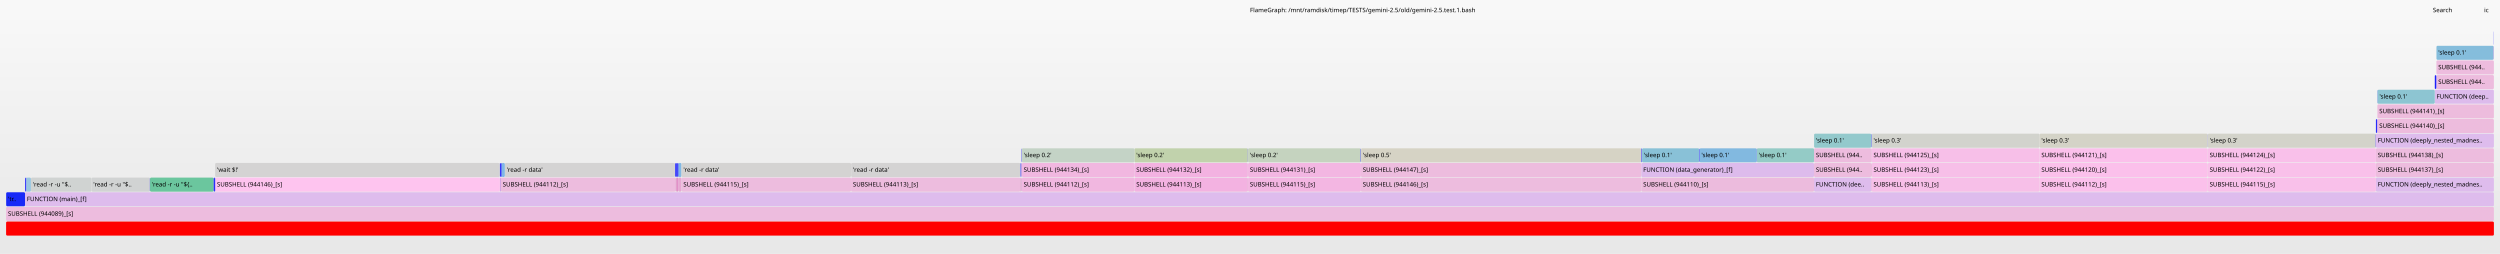
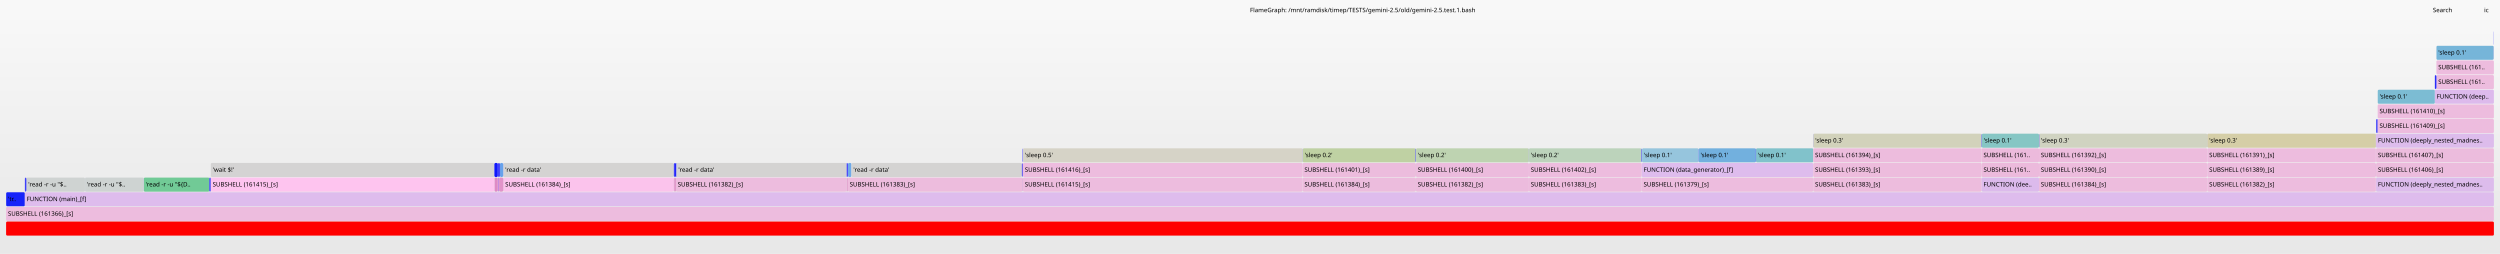
<svg xmlns="http://www.w3.org/2000/svg" version="1.1" width="4096" height="416" viewBox="0 0 4096 416">
  <defs>
    <linearGradient id="background" y1="0" y2="1" x1="0" x2="0">
      <stop stop-color="#f8f8f8" offset="5%" />
      <stop stop-color="#e8e8e8" offset="95%" />
    </linearGradient>
  </defs>
  <style type="text/css">
        text { font-family:Verdana; font-size:10px; fill:rgb(0,0,0); }
        .hide { display:none; }
        .parent { opacity:0.5; }
</style>
  <rect x="0.0" y="0" width="4096.0" height="416.0" fill="url(#background)" />
  <text id="title" x="2048.00" y="20">FlameGraph: /mnt/ramdisk/timep/TESTS/gemini-2.5/old/gemini-2.5.test.1.bash</text>
  <text id="details" x="10.00" y="401"> </text>
  <text id="unzoom" x="10.00" y="20" class="hide">Reset Zoom</text>
  <text id="search" x="3986.00" y="20">Search</text>
  <text id="ignorecase" x="4070.00" y="20">ic</text>
  <text id="matched" x="3986.00" y="401"> </text>
  <g id="frames">
    <g>
-       <rect x="2044.5" y="243" width="0.3" height="23.0" fill="rgb(0,0,254)" rx="2" ry="2" />
-       <text x="2047.47" y="257.5" />
-     </g>
-     <g>
-       <rect x="2689.2" y="243" width="1.0" height="23.0" fill="rgb(9,10,253)" rx="2" ry="2" />
-       <text x="2692.17" y="257.5" />
-     </g>
-     <g>
-       <rect x="1673.3" y="243" width="0.3" height="23.0" fill="rgb(0,0,254)" rx="2" ry="2" />
-       <text x="1676.34" y="257.5" />
-     </g>
-     <g>
-       <rect x="1672.5" y="267" width="0.6" height="23.0" fill="rgb(9,10,253)" rx="2" ry="2" />
-       <text x="1675.45" y="281.5" />
-     </g>
-     <g>
-       <rect x="10.0" y="339" width="4076.0" height="23.0" fill="rgb(236.667,188.333,221.667)" rx="2" ry="2" />
-       <text x="13.00" y="353.5">SUBSHELL (944089)_[s]</text>
-     </g>
-     <g>
-       <rect x="818.7" y="267" width="0.3" height="23.0" fill="rgb(0,0,254)" rx="2" ry="2" />
-       <text x="821.75" y="281.5" />
-     </g>
-     <g>
-       <rect x="1673.8" y="291" width="0.3" height="23.0" fill="rgb(222.937,138.408,196.704)" rx="2" ry="2" />
-       <text x="1676.81" y="305.5" />
-     </g>
-     <g>
-       <rect x="3892.7" y="243" width="193.3" height="23.0" fill="rgb(236.647,188.261,221.63)" rx="2" ry="2" />
-       <text x="3895.73" y="257.5">SUBSHELL (944138)_[s]</text>
-     </g>
-     <g>
-       <rect x="3991.5" y="123" width="0.3" height="23.0" fill="rgb(0,0,254)" rx="2" ry="2" />
-       <text x="3994.48" y="137.5" />
-     </g>
-     <g>
-       <rect x="827.2" y="267" width="278.8" height="23.0" fill="rgb(212,211,211)" rx="2" ry="2" />
-       <text x="830.16" y="281.5">'read -r data'</text>
-     </g>
-     <g>
-       <rect x="3066.2" y="243" width="0.3" height="23.0" fill="rgb(222.938,138.412,196.706)" rx="2" ry="2" />
-       <text x="3069.19" y="257.5" />
-     </g>
-     <g>
-       <rect x="3617.2" y="219" width="275.2" height="23.0" fill="rgb(211,211,202)" rx="2" ry="2" />
-       <text x="3620.24" y="233.5">'sleep 0.3'</text>
-     </g>
-     <g>
-       <rect x="3066.5" y="219" width="275.1" height="23.0" fill="rgb(210,211,205)" rx="2" ry="2" />
-       <text x="3069.48" y="233.5">'sleep 0.3'</text>
-     </g>
-     <g>
-       <rect x="3892.7" y="195" width="0.1" height="23.0" fill="rgb(0,0,254)" rx="2" ry="2" />
-       <text x="3895.73" y="209.5" />
-     </g>
-     <g>
-       <rect x="3341.6" y="291" width="275.3" height="23.0" fill="rgb(250.81,191.803,235.098)" rx="2" ry="2" />
-       <text x="3344.55" y="305.5">SUBSHELL (944112)_[s]</text>
-     </g>
-     <g>
-       <rect x="1673.3" y="291" width="0.3" height="23.0" fill="rgb(222.939,138.413,196.706)" rx="2" ry="2" />
-       <text x="1676.34" y="305.5" />
-     </g>
-     <g>
-       <rect x="2044.2" y="243" width="0.3" height="23.0" fill="rgb(0,0,254)" rx="2" ry="2" />
-       <text x="2047.19" y="257.5" />
-     </g>
-     <g>
-       <rect x="3065.9" y="291" width="0.3" height="23.0" fill="rgb(222.937,138.409,196.704)" rx="2" ry="2" />
-       <text x="3068.92" y="305.5" />
-     </g>
-     <g>
-       <rect x="3065.9" y="267" width="0.3" height="23.0" fill="rgb(222.937,138.409,196.704)" rx="2" ry="2" />
-       <text x="3068.92" y="281.5" />
-     </g>
-     <g>
-       <rect x="1674.1" y="291" width="184.5" height="23.0" fill="rgb(241.394,182.814,224.387)" rx="2" ry="2" />
-       <text x="1677.09" y="305.5">SUBSHELL (944112)_[s]</text>
-     </g>
-     <g>
-       <rect x="2972.1" y="291" width="93.8" height="23.0" fill="rgb(221.595,188.191,236.627)" rx="2" ry="2" />
-       <text x="2975.14" y="305.5">FUNCTION (dee..</text>
-     </g>
-     <g>
-       <rect x="2044.8" y="243" width="184.6" height="23.0" fill="rgb(197,211,191)" rx="2" ry="2" />
-       <text x="2047.77" y="257.5">'sleep 0.2'</text>
-     </g>
-     <g>
-       <rect x="819.0" y="291" width="1.6" height="23.0" fill="rgb(201.861,148.723,225.774)" rx="2" ry="2" />
-       <text x="822.04" y="305.5" />
-     </g>
-     <g>
-       <rect x="2878.4" y="243" width="93.7" height="23.0" fill="rgb(148,203,198)" rx="2" ry="2" />
-       <text x="2881.40" y="257.5">'sleep 0.1'</text>
-     </g>
-     <g>
-       <rect x="352.5" y="291" width="466.5" height="23.0" fill="rgb(253.998,195.855,238.961)" rx="2" ry="2" />
-       <text x="355.49" y="305.5">SUBSHELL (944146)_[s]</text>
-     </g>
-     <g>
-       <rect x="2044.2" y="267" width="0.3" height="23.0" fill="rgb(222.938,138.41,196.705)" rx="2" ry="2" />
-       <text x="2047.19" y="281.5" />
-     </g>
-     <g>
-       <rect x="1673.1" y="291" width="0.2" height="23.0" fill="rgb(196.705,138.411,222.938)" rx="2" ry="2" />
-       <text x="1676.13" y="305.5" />
-     </g>
-     <g>
-       <rect x="1111.5" y="267" width="5.1" height="23.0" fill="rgb(130,185,228)" rx="2" ry="2" />
-       <text x="1114.45" y="281.5" />
-     </g>
-     <g>
-       <rect x="1673.8" y="267" width="0.3" height="23.0" fill="rgb(222.937,138.408,196.704)" rx="2" ry="2" />
-       <text x="1676.81" y="281.5" />
-     </g>
-     <g>
-       <rect x="3892.8" y="195" width="0.2" height="23.0" fill="rgb(0,0,254)" rx="2" ry="2" />
-       <text x="3895.84" y="209.5" />
-     </g>
-     <g>
-       <rect x="2044.2" y="291" width="0.3" height="23.0" fill="rgb(222.938,138.41,196.705)" rx="2" ry="2" />
-       <text x="2047.19" y="305.5" />
-     </g>
-     <g>
-       <rect x="3066.2" y="219" width="0.3" height="23.0" fill="rgb(0,0,254)" rx="2" ry="2" />
-       <text x="3069.19" y="233.5" />
-     </g>
-     <g>
-       <rect x="3341.6" y="219" width="275.3" height="23.0" fill="rgb(212,211,199)" rx="2" ry="2" />
-       <text x="3344.55" y="233.5">'sleep 0.3'</text>
-     </g>
-     <g>
-       <rect x="1107.1" y="267" width="0.2" height="23.0" fill="rgb(0,0,254)" rx="2" ry="2" />
-       <text x="1110.12" y="281.5" />
-     </g>
-     <g>
-       <rect x="2229.7" y="291" width="459.5" height="23.0" fill="rgb(236.645,188.256,221.628)" rx="2" ry="2" />
-       <text x="2232.75" y="305.5">SUBSHELL (944146)_[s]</text>
-     </g>
-     <g>
-       <rect x="2878.1" y="243" width="0.2" height="23.0" fill="rgb(0,0,254)" rx="2" ry="2" />
-       <text x="2881.14" y="257.5" />
-     </g>
-     <g>
-       <rect x="3893.0" y="195" width="0.1" height="23.0" fill="rgb(0,0,254)" rx="2" ry="2" />
-       <text x="3895.96" y="209.5" />
-     </g>
-     <g>
-       <rect x="350.0" y="291" width="0.2" height="23.0" fill="rgb(0,0,254)" rx="2" ry="2" />
-       <text x="353.02" y="305.5" />
-     </g>
-     <g>
-       <rect x="149.9" y="291" width="95.7" height="23.0" fill="rgb(209,211,211)" rx="2" ry="2" />
-       <text x="152.86" y="305.5">'read -r -u "$..</text>
-     </g>
-     <g>
-       <rect x="1111.5" y="291" width="5.1" height="23.0" fill="rgb(231.018,167.794,211.397)" rx="2" ry="2" />
-       <text x="1114.45" y="305.5" />
-     </g>
-     <g>
-       <rect x="2690.3" y="243" width="93.7" height="23.0" fill="rgb(137,193,215)" rx="2" ry="2" />
-       <text x="2693.33" y="257.5">'sleep 0.1'</text>
-     </g>
-     <g>
-       <rect x="352.5" y="267" width="466.2" height="23.0" fill="rgb(212,211,211)" rx="2" ry="2" />
-       <text x="355.49" y="281.5">'wait $!'</text>
-     </g>
-     <g>
-       <rect x="3892.7" y="291" width="193.3" height="23.0" fill="rgb(221.63,188.261,236.647)" rx="2" ry="2" />
-       <text x="3895.73" y="305.5">FUNCTION (deeply_nested_madnes..</text>
-     </g>
-     <g>
-       <rect x="1673.3" y="267" width="0.3" height="23.0" fill="rgb(222.939,138.413,196.706)" rx="2" ry="2" />
-       <text x="1676.34" y="281.5" />
-     </g>
-     <g>
-       <rect x="820.6" y="291" width="286.5" height="23.0" fill="rgb(236.663,188.319,221.659)" rx="2" ry="2" />
-       <text x="823.64" y="305.5">SUBSHELL (944112)_[s]</text>
-     </g>
-     <g>
-       <rect x="1106.3" y="267" width="0.8" height="23.0" fill="rgb(10,12,253)" rx="2" ry="2" />
-       <text x="1109.34" y="281.5" />
-     </g>
-     <g>
-       <rect x="352.0" y="291" width="0.2" height="23.0" fill="rgb(0,0,254)" rx="2" ry="2" />
-       <text x="354.98" y="305.5" />
-     </g>
-     <g>
-       <rect x="1858.6" y="291" width="185.6" height="23.0" fill="rgb(243.474,177.611,224.95)" rx="2" ry="2" />
-       <text x="1861.64" y="305.5">SUBSHELL (944113)_[s]</text>
-     </g>
-     <g>
-       <rect x="3991.8" y="123" width="94.2" height="23.0" fill="rgb(236.628,188.192,221.596)" rx="2" ry="2" />
-       <text x="3994.79" y="137.5">SUBSHELL (944..</text>
-     </g>
-     <g>
-       <rect x="2044.5" y="267" width="0.3" height="23.0" fill="rgb(222.938,138.41,196.705)" rx="2" ry="2" />
-       <text x="2047.47" y="281.5" />
-     </g>
-     <g>
-       <rect x="819.3" y="267" width="1.3" height="23.0" fill="rgb(9,11,253)" rx="2" ry="2" />
-       <text x="822.33" y="281.5" />
-     </g>
-     <g>
-       <rect x="1671.9" y="267" width="0.5" height="23.0" fill="rgb(9,11,253)" rx="2" ry="2" />
-       <text x="1674.93" y="281.5" />
-     </g>
-     <g>
-       <rect x="1672.4" y="291" width="0.7" height="23.0" fill="rgb(223.732,141.297,198.148)" rx="2" ry="2" />
-       <text x="1675.36" y="305.5" />
-     </g>
-     <g>
-       <rect x="3991.9" y="75" width="93.6" height="23.0" fill="rgb(133,189,220)" rx="2" ry="2" />
-       <text x="3994.87" y="89.5">'sleep 0.1'</text>
-     </g>
-     <g>
-       <rect x="3066.2" y="291" width="0.3" height="23.0" fill="rgb(222.938,138.412,196.706)" rx="2" ry="2" />
-       <text x="3069.19" y="305.5" />
-     </g>
-     <g>
-       <rect x="820.7" y="267" width="0.9" height="23.0" fill="rgb(9,10,253)" rx="2" ry="2" />
-       <text x="823.72" y="281.5" />
-     </g>
-     <g>
-       <rect x="3894.8" y="195" width="0.3" height="23.0" fill="rgb(0,0,254)" rx="2" ry="2" />
-       <text x="3897.83" y="209.5" />
+       <rect x="3246.7" y="243" width="94.0" height="23.0" fill="rgb(235.907,185.571,220.286)" rx="2" ry="2" />
+       <text x="3249.71" y="257.5">SUBSHELL (161..</text>
+     </g>
+     <g>
+       <rect x="1676.0" y="267" width="458.2" height="23.0" fill="rgb(236.626,188.184,221.592)" rx="2" ry="2" />
+       <text x="1679.05" y="281.5">SUBSHELL (161416)_[s]</text>
+     </g>
+     <g>
+       <rect x="824.4" y="267" width="0.3" height="23.0" fill="rgb(0,0,254)" rx="2" ry="2" />
+       <text x="827.38" y="281.5" />
+     </g>
+     <g>
+       <rect x="3616.2" y="219" width="0.2" height="23.0" fill="rgb(0,0,254)" rx="2" ry="2" />
+       <text x="3619.18" y="233.5" />
+     </g>
+     <g>
+       <rect x="2319.4" y="291" width="0.1" height="23.0" fill="rgb(222.929,138.38,196.69)" rx="2" ry="2" />
+       <text x="2322.39" y="305.5" />
+     </g>
+     <g>
+       <rect x="824.7" y="267" width="279.4" height="23.0" fill="rgb(212,211,210)" rx="2" ry="2" />
+       <text x="827.67" y="281.5">'read -r data'</text>
+     </g>
+     <g>
+       <rect x="2505.0" y="267" width="184.8" height="23.0" fill="rgb(236.644,188.249,221.625)" rx="2" ry="2" />
+       <text x="2508.00" y="281.5">SUBSHELL (161402)_[s]</text>
+     </g>
+     <g>
+       <rect x="3616.4" y="267" width="276.2" height="23.0" fill="rgb(236.658,188.301,221.651)" rx="2" ry="2" />
+       <text x="3619.45" y="281.5">SUBSHELL (161389)_[s]</text>
+     </g>
+     <g>
+       <rect x="3340.7" y="243" width="275.7" height="23.0" fill="rgb(236.564,187.961,221.481)" rx="2" ry="2" />
+       <text x="3343.70" y="257.5">SUBSHELL (161392)_[s]</text>
+     </g>
+     <g>
+       <rect x="2134.5" y="243" width="184.8" height="23.0" fill="rgb(191,209,163)" rx="2" ry="2" />
+       <text x="2137.45" y="257.5">'sleep 0.2'</text>
+     </g>
+     <g>
+       <rect x="1675.7" y="291" width="0.3" height="23.0" fill="rgb(222.929,138.378,196.689)" rx="2" ry="2" />
+       <text x="1678.74" y="305.5" />
+     </g>
+     <g>
+       <rect x="3991.8" y="123" width="94.2" height="23.0" fill="rgb(236.587,188.044,221.522)" rx="2" ry="2" />
+       <text x="3994.80" y="137.5">SUBSHELL (161..</text>
+     </g>
+     <g>
+       <rect x="3246.4" y="219" width="0.3" height="23.0" fill="rgb(0,0,254)" rx="2" ry="2" />
+       <text x="3249.39" y="233.5" />
+     </g>
+     <g>
+       <rect x="139.2" y="291" width="0.2" height="23.0" fill="rgb(0,0,254)" rx="2" ry="2" />
+       <text x="142.23" y="305.5" />
+     </g>
+     <g>
+       <rect x="817.7" y="267" width="0.3" height="23.0" fill="rgb(0,0,254)" rx="2" ry="2" />
+       <text x="820.73" y="281.5" />
+     </g>
+     <g>
+       <rect x="1389.1" y="267" width="0.3" height="23.0" fill="rgb(9,9,253)" rx="2" ry="2" />
+       <text x="1392.08" y="281.5" />
+     </g>
+     <g>
+       <rect x="4085.5" y="75" width="0.5" height="23.0" fill="rgb(196.745,138.489,222.96)" rx="2" ry="2" />
+       <text x="4088.47" y="89.5" />
+     </g>
+     <g>
+       <rect x="235.4" y="291" width="0.2" height="23.0" fill="rgb(0,0,254)" rx="2" ry="2" />
+       <text x="238.35" y="305.5" />
+     </g>
+     <g>
+       <rect x="2134.2" y="267" width="185.1" height="23.0" fill="rgb(236.439,187.505,221.253)" rx="2" ry="2" />
+       <text x="2137.16" y="281.5">SUBSHELL (161401)_[s]</text>
+     </g>
+     <g>
+       <rect x="344.8" y="291" width="0.3" height="23.0" fill="rgb(0,0,254)" rx="2" ry="2" />
+       <text x="347.80" y="305.5" />
+     </g>
+     <g>
+       <rect x="3892.7" y="243" width="0.3" height="23.0" fill="rgb(222.929,138.377,196.688)" rx="2" ry="2" />
+       <text x="3895.70" y="257.5" />
+     </g>
+     <g>
+       <rect x="2319.8" y="291" width="185.2" height="23.0" fill="rgb(236.431,187.476,221.238)" rx="2" ry="2" />
+       <text x="2322.78" y="305.5">SUBSHELL (161382)_[s]</text>
    </g>
    <g>
      <rect x="4085.5" y="51" width="0.2" height="23.0" fill="rgb(0,0,254)" rx="2" ry="2" />
      <text x="4088.47" y="65.5" />
    </g>
    <g>
-       <rect x="42.2" y="291" width="1.0" height="23.0" fill="rgb(3,8,254)" rx="2" ry="2" />
-       <text x="45.18" y="305.5" />
-     </g>
-     <g>
-       <rect x="245.8" y="291" width="104.2" height="23.0" fill="rgb(107,198,158)" rx="2" ry="2" />
-       <text x="248.79" y="305.5">'read -r -u "${..</text>
-     </g>
-     <g>
-       <rect x="41.0" y="315" width="4045.0" height="23.0" fill="rgb(221.667,188.333,236.667)" rx="2" ry="2" />
-       <text x="44.02" y="329.5">FUNCTION (main)_[f]</text>
-     </g>
-     <g>
-       <rect x="2229.7" y="267" width="459.5" height="23.0" fill="rgb(236.645,188.256,221.628)" rx="2" ry="2" />
-       <text x="2232.75" y="281.5">SUBSHELL (944147)_[s]</text>
-     </g>
-     <g>
-       <rect x="1109.0" y="267" width="1.2" height="23.0" fill="rgb(9,10,253)" rx="2" ry="2" />
-       <text x="1112.03" y="281.5" />
-     </g>
-     <g>
-       <rect x="43.2" y="291" width="7.5" height="23.0" fill="rgb(155,199,223)" rx="2" ry="2" />
-       <text x="46.15" y="305.5" />
-     </g>
-     <g>
-       <rect x="3065.9" y="243" width="0.3" height="23.0" fill="rgb(222.937,138.409,196.704)" rx="2" ry="2" />
-       <text x="3068.92" y="257.5" />
-     </g>
-     <g>
-       <rect x="3066.5" y="267" width="275.1" height="23.0" fill="rgb(247.102,191.129,231.649)" rx="2" ry="2" />
-       <text x="3069.48" y="281.5">SUBSHELL (944123)_[s]</text>
-     </g>
-     <g>
-       <rect x="3892.7" y="219" width="193.3" height="23.0" fill="rgb(221.63,188.261,236.647)" rx="2" ry="2" />
-       <text x="3895.73" y="233.5">FUNCTION (deeply_nested_madnes..</text>
-     </g>
-     <g>
-       <rect x="2784.6" y="243" width="93.5" height="23.0" fill="rgb(130,185,224)" rx="2" ry="2" />
-       <text x="2787.56" y="257.5">'sleep 0.1'</text>
-     </g>
-     <g>
-       <rect x="3341.6" y="267" width="275.3" height="23.0" fill="rgb(250.81,191.803,235.098)" rx="2" ry="2" />
-       <text x="3344.55" y="281.5">SUBSHELL (944120)_[s]</text>
-     </g>
-     <g>
-       <rect x="3893.1" y="195" width="1.7" height="23.0" fill="rgb(10,13,253)" rx="2" ry="2" />
-       <text x="3896.14" y="209.5" />
-     </g>
-     <g>
-       <rect x="3617.2" y="291" width="275.5" height="23.0" fill="rgb(249.124,191.751,233.571)" rx="2" ry="2" />
-       <text x="3620.24" y="305.5">SUBSHELL (944115)_[s]</text>
-     </g>
-     <g>
-       <rect x="3989.1" y="147" width="96.9" height="23.0" fill="rgb(220.97,186.94,236.283)" rx="2" ry="2" />
-       <text x="3992.14" y="161.5">FUNCTION (deep..</text>
-     </g>
-     <g>
-       <rect x="1671.7" y="291" width="0.7" height="23.0" fill="rgb(223.03,138.747,196.873)" rx="2" ry="2" />
-       <text x="1674.65" y="305.5" />
-     </g>
-     <g>
-       <rect x="2229.7" y="243" width="0.3" height="23.0" fill="rgb(0,0,254)" rx="2" ry="2" />
-       <text x="2232.75" y="257.5" />
-     </g>
-     <g>
-       <rect x="3989.6" y="123" width="1.9" height="23.0" fill="rgb(14,20,252)" rx="2" ry="2" />
-       <text x="3992.62" y="137.5" />
-     </g>
-     <g>
-       <rect x="821.6" y="267" width="0.4" height="23.0" fill="rgb(0,1,254)" rx="2" ry="2" />
-       <text x="824.63" y="281.5" />
-     </g>
-     <g>
-       <rect x="822.0" y="267" width="5.1" height="23.0" fill="rgb(128,184,229)" rx="2" ry="2" />
-       <text x="824.98" y="281.5" />
-     </g>
-     <g>
-       <rect x="3066.5" y="243" width="275.1" height="23.0" fill="rgb(247.102,191.129,231.649)" rx="2" ry="2" />
-       <text x="3069.48" y="257.5">SUBSHELL (944125)_[s]</text>
-     </g>
-     <g>
-       <rect x="3892.4" y="219" width="0.3" height="23.0" fill="rgb(0,0,254)" rx="2" ry="2" />
-       <text x="3895.43" y="233.5" />
-     </g>
-     <g>
-       <rect x="1106.0" y="267" width="0.3" height="23.0" fill="rgb(0,0,254)" rx="2" ry="2" />
-       <text x="1109.01" y="281.5" />
+       <rect x="40.8" y="291" width="1.0" height="23.0" fill="rgb(9,10,253)" rx="2" ry="2" />
+       <text x="43.80" y="305.5" />
+     </g>
+     <g>
+       <rect x="824.7" y="291" width="279.4" height="23.0" fill="rgb(251.309,194.606,236.211)" rx="2" ry="2" />
+       <text x="827.67" y="305.5">SUBSHELL (161384)_[s]</text>
+     </g>
+     <g>
+       <rect x="815.5" y="267" width="0.3" height="23.0" fill="rgb(0,0,254)" rx="2" ry="2" />
+       <text x="818.48" y="281.5" />
+     </g>
+     <g>
+       <rect x="1106.0" y="291" width="1.4" height="23.0" fill="rgb(222.932,138.389,196.694)" rx="2" ry="2" />
+       <text x="1108.97" y="305.5" />
+     </g>
+     <g>
+       <rect x="1676.0" y="243" width="0.3" height="23.0" fill="rgb(0,0,254)" rx="2" ry="2" />
+       <text x="1679.05" y="257.5" />
+     </g>
+     <g>
+       <rect x="2876.6" y="243" width="0.2" height="23.0" fill="rgb(0,0,254)" rx="2" ry="2" />
+       <text x="2879.58" y="257.5" />
+     </g>
+     <g>
+       <rect x="1675.7" y="267" width="0.3" height="23.0" fill="rgb(222.929,138.378,196.689)" rx="2" ry="2" />
+       <text x="1678.74" y="281.5" />
+     </g>
+     <g>
+       <rect x="1675.5" y="267" width="0.2" height="23.0" fill="rgb(222.928,138.376,196.688)" rx="2" ry="2" />
+       <text x="1678.48" y="281.5" />
+     </g>
+     <g>
+       <rect x="1105.3" y="291" width="0.3" height="23.0" fill="rgb(222.929,138.378,196.689)" rx="2" ry="2" />
+       <text x="1108.33" y="305.5" />
+     </g>
+     <g>
+       <rect x="815.8" y="291" width="1.9" height="23.0" fill="rgb(197.734,140.469,223.504)" rx="2" ry="2" />
+       <text x="818.79" y="305.5" />
+     </g>
+     <g>
+       <rect x="1389.4" y="267" width="5.6" height="23.0" fill="rgb(111,170,232)" rx="2" ry="2" />
+       <text x="1392.43" y="281.5" />
+     </g>
+     <g>
+       <rect x="3893.5" y="195" width="1.8" height="23.0" fill="rgb(13,18,252)" rx="2" ry="2" />
+       <text x="3896.47" y="209.5" />
+     </g>
+     <g>
+       <rect x="1387.2" y="267" width="1.0" height="23.0" fill="rgb(9,10,253)" rx="2" ry="2" />
+       <text x="1390.25" y="281.5" />
+     </g>
+     <g>
+       <rect x="2319.8" y="243" width="0.3" height="23.0" fill="rgb(0,0,254)" rx="2" ry="2" />
+       <text x="2322.78" y="257.5" />
+     </g>
+     <g>
+       <rect x="2134.2" y="243" width="0.3" height="23.0" fill="rgb(0,0,254)" rx="2" ry="2" />
+       <text x="2137.16" y="257.5" />
+     </g>
+     <g>
+       <rect x="810.0" y="291" width="5.5" height="23.0" fill="rgb(222.932,138.39,196.695)" rx="2" ry="2" />
+       <text x="813.00" y="305.5" />
+     </g>
+     <g>
+       <rect x="2319.4" y="243" width="0.1" height="23.0" fill="rgb(0,0,254)" rx="2" ry="2" />
+       <text x="2322.39" y="257.5" />
+     </g>
+     <g>
+       <rect x="1675.5" y="243" width="0.2" height="23.0" fill="rgb(0,0,254)" rx="2" ry="2" />
+       <text x="1678.48" y="257.5" />
+     </g>
+     <g>
+       <rect x="2689.8" y="267" width="281.0" height="23.0" fill="rgb(221.575,188.15,236.616)" rx="2" ry="2" />
+       <text x="2692.81" y="281.5">FUNCTION (data_generator)_[f]</text>
+     </g>
+     <g>
+       <rect x="2505.1" y="243" width="184.4" height="23.0" fill="rgb(188,211,187)" rx="2" ry="2" />
+       <text x="2508.08" y="257.5">'sleep 0.2'</text>
+     </g>
+     <g>
+       <rect x="235.6" y="291" width="107.4" height="23.0" fill="rgb(113,202,150)" rx="2" ry="2" />
+       <text x="238.55" y="305.5">'read -r -u "${D..</text>
+     </g>
+     <g>
+       <rect x="1675.2" y="267" width="0.3" height="23.0" fill="rgb(0,0,254)" rx="2" ry="2" />
+       <text x="1678.16" y="281.5" />
+     </g>
+     <g>
+       <rect x="3892.6" y="219" width="0.1" height="23.0" fill="rgb(0,0,254)" rx="2" ry="2" />
+       <text x="3895.56" y="233.5" />
+     </g>
+     <g>
+       <rect x="2689.8" y="291" width="281.0" height="23.0" fill="rgb(236.616,188.15,221.575)" rx="2" ry="2" />
+       <text x="2692.81" y="305.5">SUBSHELL (161379)_[s]</text>
+     </g>
+     <g>
+       <rect x="3341.0" y="219" width="275.2" height="23.0" fill="rgb(208,211,193)" rx="2" ry="2" />
+       <text x="3343.98" y="233.5">'sleep 0.3'</text>
+     </g>
+     <g>
+       <rect x="815.8" y="267" width="0.2" height="23.0" fill="rgb(0,0,254)" rx="2" ry="2" />
+       <text x="818.79" y="281.5" />
+     </g>
+     <g>
+       <rect x="2970.8" y="219" width="0.3" height="23.0" fill="rgb(0,0,254)" rx="2" ry="2" />
+       <text x="2973.77" y="233.5" />
+     </g>
+     <g>
+       <rect x="3892.7" y="219" width="0.3" height="23.0" fill="rgb(0,0,254)" rx="2" ry="2" />
+       <text x="3895.70" y="233.5" />
+     </g>
+     <g>
+       <rect x="3893.0" y="219" width="193.0" height="23.0" fill="rgb(221.34,187.681,236.487)" rx="2" ry="2" />
+       <text x="3896.01" y="233.5">FUNCTION (deeply_nested_madnes..</text>
+     </g>
+     <g>
+       <rect x="3892.6" y="243" width="0.1" height="23.0" fill="rgb(222.932,138.39,196.695)" rx="2" ry="2" />
+       <text x="3895.56" y="257.5" />
+     </g>
+     <g>
+       <rect x="1676.0" y="291" width="458.2" height="23.0" fill="rgb(236.626,188.184,221.592)" rx="2" ry="2" />
+       <text x="1679.05" y="305.5">SUBSHELL (161415)_[s]</text>
+     </g>
+     <g>
+       <rect x="819.3" y="267" width="5.0" height="23.0" fill="rgb(102,162,234)" rx="2" ry="2" />
+       <text x="822.26" y="281.5" />
+     </g>
+     <g>
+       <rect x="1388.2" y="267" width="0.3" height="23.0" fill="rgb(0,0,254)" rx="2" ry="2" />
+       <text x="1391.21" y="281.5" />
+     </g>
+     <g>
+       <rect x="818.0" y="267" width="0.9" height="23.0" fill="rgb(9,10,253)" rx="2" ry="2" />
+       <text x="821.01" y="281.5" />
+     </g>
+     <g>
+       <rect x="41.8" y="291" width="1.0" height="23.0" fill="rgb(1,4,254)" rx="2" ry="2" />
+       <text x="44.83" y="305.5" />
+     </g>
+     <g>
+       <rect x="3895.7" y="147" width="93.6" height="23.0" fill="rgb(124,188,211)" rx="2" ry="2" />
+       <text x="3898.67" y="161.5">'sleep 0.1'</text>
+     </g>
+     <g>
+       <rect x="343.2" y="291" width="1.6" height="23.0" fill="rgb(13,18,252)" rx="2" ry="2" />
+       <text x="346.18" y="305.5" />
+     </g>
+     <g>
+       <rect x="1388.5" y="267" width="0.6" height="23.0" fill="rgb(9,9,253)" rx="2" ry="2" />
+       <text x="1391.48" y="281.5" />
+     </g>
+     <g>
+       <rect x="10.1" y="315" width="30.6" height="23.0" fill="rgb(22,35,249)" rx="2" ry="2" />
+       <text x="13.13" y="329.5">'tr..</text>
+     </g>
+     <g>
+       <rect x="2504.7" y="243" width="0.3" height="23.0" fill="rgb(0,0,254)" rx="2" ry="2" />
+       <text x="2507.70" y="257.5" />
+     </g>
+     <g>
+       <rect x="2971.1" y="219" width="275.3" height="23.0" fill="rgb(210,210,187)" rx="2" ry="2" />
+       <text x="2974.05" y="233.5">'sleep 0.3'</text>
+     </g>
+     <g>
+       <rect x="3893.0" y="195" width="0.3" height="23.0" fill="rgb(0,0,254)" rx="2" ry="2" />
+       <text x="3896.01" y="209.5" />
+     </g>
+     <g>
+       <rect x="3991.5" y="123" width="0.3" height="23.0" fill="rgb(0,0,254)" rx="2" ry="2" />
+       <text x="3994.50" y="137.5" />
+     </g>
+     <g>
+       <rect x="3989.7" y="123" width="1.8" height="23.0" fill="rgb(13,18,252)" rx="2" ry="2" />
+       <text x="3992.74" y="137.5" />
+     </g>
+     <g>
+       <rect x="1104.1" y="291" width="1.2" height="23.0" fill="rgb(222.947,138.444,196.722)" rx="2" ry="2" />
+       <text x="1107.12" y="305.5" />
+     </g>
+     <g>
+       <rect x="1387.0" y="291" width="1.2" height="23.0" fill="rgb(223.099,138.997,196.998)" rx="2" ry="2" />
+       <text x="1389.95" y="305.5" />
+     </g>
+     <g>
+       <rect x="1107.4" y="267" width="0.9" height="23.0" fill="rgb(19,34,251)" rx="2" ry="2" />
+       <text x="1110.35" y="281.5" />
+     </g>
+     <g>
+       <rect x="345.4" y="267" width="464.6" height="23.0" fill="rgb(212,211,211)" rx="2" ry="2" />
+       <text x="348.38" y="281.5">'wait $!'</text>
+     </g>
+     <g>
+       <rect x="1675.7" y="243" width="0.3" height="23.0" fill="rgb(0,0,254)" rx="2" ry="2" />
+       <text x="1678.74" y="257.5" />
+     </g>
+     <g>
+       <rect x="1108.4" y="267" width="278.6" height="23.0" fill="rgb(212,211,210)" rx="2" ry="2" />
+       <text x="1111.38" y="281.5">'read -r data'</text>
+     </g>
+     <g>
+       <rect x="1395.1" y="267" width="279.2" height="23.0" fill="rgb(212,211,210)" rx="2" ry="2" />
+       <text x="1398.12" y="281.5">'read -r data'</text>
+     </g>
+     <g>
+       <rect x="3247.0" y="219" width="93.7" height="23.0" fill="rgb(134,198,196)" rx="2" ry="2" />
+       <text x="3250.01" y="233.5">'sleep 0.1'</text>
+     </g>
+     <g>
+       <rect x="1387.0" y="267" width="0.2" height="23.0" fill="rgb(0,0,254)" rx="2" ry="2" />
+       <text x="1389.95" y="281.5" />
+     </g>
+     <g>
+       <rect x="3989.3" y="147" width="96.7" height="23.0" fill="rgb(220.53,186.059,236.041)" rx="2" ry="2" />
+       <text x="3992.27" y="161.5">FUNCTION (deep..</text>
    </g>
    <g>
      <rect x="10.0" y="363" width="4076.0" height="23.0" fill="rgb(255,0,0)" rx="2" ry="2" />
      <text x="13.00" y="377.5" />
    </g>
    <g>
-       <rect x="350.2" y="291" width="1.8" height="23.0" fill="rgb(14,20,252)" rx="2" ry="2" />
-       <text x="353.15" y="305.5" />
-     </g>
-     <g>
-       <rect x="3065.9" y="219" width="0.3" height="23.0" fill="rgb(0,0,254)" rx="2" ry="2" />
-       <text x="3068.92" y="233.5" />
-     </g>
-     <g>
-       <rect x="352.2" y="291" width="0.3" height="23.0" fill="rgb(0,0,254)" rx="2" ry="2" />
-       <text x="355.22" y="305.5" />
-     </g>
-     <g>
-       <rect x="3895.1" y="147" width="0.3" height="23.0" fill="rgb(0,0,254)" rx="2" ry="2" />
-       <text x="3898.14" y="161.5" />
-     </g>
-     <g>
-       <rect x="2784.0" y="243" width="0.3" height="23.0" fill="rgb(0,0,254)" rx="2" ry="2" />
-       <text x="2787.02" y="257.5" />
-     </g>
-     <g>
-       <rect x="1110.2" y="267" width="0.3" height="23.0" fill="rgb(0,1,254)" rx="2" ry="2" />
-       <text x="1113.16" y="281.5" />
-     </g>
-     <g>
-       <rect x="2689.2" y="291" width="282.9" height="23.0" fill="rgb(236.329,187.106,221.053)" rx="2" ry="2" />
-       <text x="2692.17" y="305.5">SUBSHELL (944110)_[s]</text>
-     </g>
-     <g>
-       <rect x="1858.6" y="267" width="185.6" height="23.0" fill="rgb(243.474,177.611,224.95)" rx="2" ry="2" />
-       <text x="1861.64" y="281.5">SUBSHELL (944132)_[s]</text>
-     </g>
-     <g>
-       <rect x="3892.7" y="267" width="193.3" height="23.0" fill="rgb(236.647,188.261,221.63)" rx="2" ry="2" />
-       <text x="3895.73" y="281.5">SUBSHELL (944137)_[s]</text>
-     </g>
-     <g>
-       <rect x="1108.5" y="267" width="0.3" height="23.0" fill="rgb(0,1,254)" rx="2" ry="2" />
-       <text x="1111.50" y="281.5" />
-     </g>
-     <g>
-       <rect x="2044.5" y="291" width="0.3" height="23.0" fill="rgb(222.938,138.41,196.705)" rx="2" ry="2" />
-       <text x="2047.47" y="305.5" />
-     </g>
-     <g>
-       <rect x="3895.1" y="195" width="190.9" height="23.0" fill="rgb(236.54,187.873,221.436)" rx="2" ry="2" />
-       <text x="3898.14" y="209.5">SUBSHELL (944140)_[s]</text>
-     </g>
-     <g>
-       <rect x="2878.3" y="243" width="0.1" height="23.0" fill="rgb(0,0,254)" rx="2" ry="2" />
-       <text x="2881.27" y="257.5" />
-     </g>
-     <g>
-       <rect x="1116.6" y="291" width="277.8" height="23.0" fill="rgb(236.662,188.318,221.659)" rx="2" ry="2" />
-       <text x="1119.56" y="305.5">SUBSHELL (944115)_[s]</text>
-     </g>
-     <g>
-       <rect x="1673.8" y="243" width="0.3" height="23.0" fill="rgb(0,0,254)" rx="2" ry="2" />
-       <text x="1676.81" y="257.5" />
-     </g>
-     <g>
-       <rect x="1671.7" y="267" width="0.2" height="23.0" fill="rgb(0,0,254)" rx="2" ry="2" />
-       <text x="1674.65" y="281.5" />
-     </g>
-     <g>
-       <rect x="245.6" y="291" width="0.2" height="23.0" fill="rgb(0,0,254)" rx="2" ry="2" />
-       <text x="248.60" y="305.5" />
-     </g>
-     <g>
-       <rect x="1110.5" y="267" width="1.0" height="23.0" fill="rgb(26,51,250)" rx="2" ry="2" />
-       <text x="1113.51" y="281.5" />
-     </g>
-     <g>
-       <rect x="1394.4" y="291" width="277.3" height="23.0" fill="rgb(236.663,188.32,221.66)" rx="2" ry="2" />
-       <text x="1397.42" y="305.5">SUBSHELL (944113)_[s]</text>
-     </g>
-     <g>
-       <rect x="1858.6" y="243" width="185.6" height="23.0" fill="rgb(193,210,172)" rx="2" ry="2" />
-       <text x="1861.64" y="257.5">'sleep 0.2'</text>
-     </g>
-     <g>
-       <rect x="1108.8" y="267" width="0.2" height="23.0" fill="rgb(0,0,254)" rx="2" ry="2" />
-       <text x="1111.85" y="281.5" />
-     </g>
-     <g>
-       <rect x="1673.1" y="267" width="0.2" height="23.0" fill="rgb(0,0,254)" rx="2" ry="2" />
-       <text x="1676.13" y="281.5" />
-     </g>
-     <g>
-       <rect x="4085.5" y="75" width="0.5" height="23.0" fill="rgb(196.827,138.655,223.005)" rx="2" ry="2" />
-       <text x="4088.47" y="89.5" />
-     </g>
-     <g>
-       <rect x="50.8" y="291" width="99.0" height="23.0" fill="rgb(208,211,210)" rx="2" ry="2" />
-       <text x="53.80" y="305.5">'read -r -u "$..</text>
-     </g>
-     <g>
-       <rect x="3895.1" y="171" width="190.9" height="23.0" fill="rgb(236.54,187.873,221.436)" rx="2" ry="2" />
-       <text x="3898.14" y="185.5">SUBSHELL (944141)_[s]</text>
-     </g>
-     <g>
-       <rect x="3617.0" y="219" width="0.1" height="23.0" fill="rgb(0,0,254)" rx="2" ry="2" />
-       <text x="3620.04" y="233.5" />
-     </g>
-     <g>
-       <rect x="2972.1" y="243" width="93.8" height="23.0" fill="rgb(236.627,188.191,221.595)" rx="2" ry="2" />
-       <text x="2975.14" y="257.5">SUBSHELL (944..</text>
-     </g>
-     <g>
-       <rect x="3991.8" y="99" width="94.2" height="23.0" fill="rgb(236.628,188.192,221.596)" rx="2" ry="2" />
-       <text x="3994.79" y="113.5">SUBSHELL (944..</text>
-     </g>
-     <g>
-       <rect x="2689.2" y="267" width="282.9" height="23.0" fill="rgb(221.053,187.106,236.329)" rx="2" ry="2" />
-       <text x="2692.17" y="281.5">FUNCTION (data_generator)_[f]</text>
-     </g>
-     <g>
-       <rect x="2784.3" y="243" width="0.3" height="23.0" fill="rgb(0,0,254)" rx="2" ry="2" />
-       <text x="2787.28" y="257.5" />
-     </g>
-     <g>
-       <rect x="1108.8" y="291" width="2.7" height="23.0" fill="rgb(224.804,145.196,200.098)" rx="2" ry="2" />
-       <text x="1111.85" y="305.5" />
-     </g>
-     <g>
-       <rect x="2972.2" y="219" width="93.7" height="23.0" fill="rgb(147,201,204)" rx="2" ry="2" />
-       <text x="2975.22" y="233.5">'sleep 0.1'</text>
-     </g>
-     <g>
-       <rect x="3989.1" y="123" width="0.3" height="23.0" fill="rgb(0,0,254)" rx="2" ry="2" />
-       <text x="3992.14" y="137.5" />
-     </g>
-     <g>
-       <rect x="3341.6" y="243" width="275.3" height="23.0" fill="rgb(250.81,191.803,235.098)" rx="2" ry="2" />
-       <text x="3344.55" y="257.5">SUBSHELL (944121)_[s]</text>
-     </g>
-     <g>
-       <rect x="3617.0" y="243" width="0.1" height="23.0" fill="rgb(222.938,138.411,196.705)" rx="2" ry="2" />
-       <text x="3620.04" y="257.5" />
-     </g>
-     <g>
-       <rect x="41.1" y="291" width="1.1" height="23.0" fill="rgb(9,11,253)" rx="2" ry="2" />
-       <text x="44.15" y="305.5" />
-     </g>
-     <g>
-       <rect x="3617.0" y="291" width="0.1" height="23.0" fill="rgb(222.938,138.411,196.705)" rx="2" ry="2" />
-       <text x="3620.04" y="305.5" />
-     </g>
-     <g>
-       <rect x="1107.1" y="291" width="1.7" height="23.0" fill="rgb(223.695,141.162,198.081)" rx="2" ry="2" />
-       <text x="1110.12" y="305.5" />
-     </g>
-     <g>
-       <rect x="3617.0" y="267" width="0.1" height="23.0" fill="rgb(222.938,138.411,196.705)" rx="2" ry="2" />
-       <text x="3620.04" y="281.5" />
-     </g>
-     <g>
-       <rect x="3895.4" y="147" width="93.7" height="23.0" fill="rgb(141,197,210)" rx="2" ry="2" />
-       <text x="3898.45" y="161.5">'sleep 0.1'</text>
-     </g>
-     <g>
-       <rect x="1674.1" y="267" width="184.5" height="23.0" fill="rgb(241.394,182.814,224.387)" rx="2" ry="2" />
-       <text x="1677.09" y="281.5">SUBSHELL (944134)_[s]</text>
-     </g>
-     <g>
-       <rect x="1107.3" y="267" width="1.2" height="23.0" fill="rgb(9,11,253)" rx="2" ry="2" />
-       <text x="1110.34" y="281.5" />
-     </g>
-     <g>
-       <rect x="2972.1" y="267" width="93.8" height="23.0" fill="rgb(236.627,188.191,221.595)" rx="2" ry="2" />
-       <text x="2975.14" y="281.5">SUBSHELL (944..</text>
-     </g>
-     <g>
-       <rect x="10.1" y="315" width="30.9" height="23.0" fill="rgb(24,41,247)" rx="2" ry="2" />
-       <text x="13.13" y="329.5">'tr..</text>
-     </g>
-     <g>
-       <rect x="1674.1" y="243" width="184.5" height="23.0" fill="rgb(196,211,198)" rx="2" ry="2" />
-       <text x="1677.09" y="257.5">'sleep 0.2'</text>
-     </g>
-     <g>
-       <rect x="2230.0" y="243" width="459.1" height="23.0" fill="rgb(214,211,197)" rx="2" ry="2" />
-       <text x="2233.03" y="257.5">'sleep 0.5'</text>
-     </g>
-     <g>
-       <rect x="3066.2" y="267" width="0.3" height="23.0" fill="rgb(222.938,138.412,196.706)" rx="2" ry="2" />
-       <text x="3069.19" y="281.5" />
-     </g>
-     <g>
-       <rect x="2044.8" y="291" width="184.9" height="23.0" fill="rgb(242.768,182.373,225.567)" rx="2" ry="2" />
-       <text x="2047.77" y="305.5">SUBSHELL (944115)_[s]</text>
-     </g>
-     <g>
-       <rect x="3066.5" y="291" width="275.1" height="23.0" fill="rgb(247.102,191.129,231.649)" rx="2" ry="2" />
-       <text x="3069.48" y="305.5">SUBSHELL (944113)_[s]</text>
-     </g>
-     <g>
-       <rect x="3617.2" y="267" width="275.5" height="23.0" fill="rgb(249.124,191.751,233.571)" rx="2" ry="2" />
-       <text x="3620.24" y="281.5">SUBSHELL (944122)_[s]</text>
-     </g>
-     <g>
-       <rect x="3617.2" y="243" width="275.5" height="23.0" fill="rgb(249.124,191.751,233.571)" rx="2" ry="2" />
-       <text x="3620.24" y="257.5">SUBSHELL (944124)_[s]</text>
-     </g>
-     <g>
-       <rect x="2229.4" y="243" width="0.3" height="23.0" fill="rgb(0,0,254)" rx="2" ry="2" />
-       <text x="2232.45" y="257.5" />
-     </g>
-     <g>
-       <rect x="1394.5" y="267" width="277.2" height="23.0" fill="rgb(212,211,211)" rx="2" ry="2" />
-       <text x="1397.49" y="281.5">'read -r data'</text>
-     </g>
-     <g>
-       <rect x="1116.6" y="267" width="277.8" height="23.0" fill="rgb(212,211,210)" rx="2" ry="2" />
-       <text x="1119.64" y="281.5">'read -r data'</text>
-     </g>
-     <g>
-       <rect x="2044.8" y="267" width="184.9" height="23.0" fill="rgb(242.768,182.373,225.567)" rx="2" ry="2" />
-       <text x="2047.77" y="281.5">SUBSHELL (944131)_[s]</text>
+       <rect x="2319.5" y="267" width="0.3" height="23.0" fill="rgb(222.928,138.376,196.688)" rx="2" ry="2" />
+       <text x="2322.50" y="281.5" />
+     </g>
+     <g>
+       <rect x="3895.6" y="171" width="190.4" height="23.0" fill="rgb(236.649,188.268,221.634)" rx="2" ry="2" />
+       <text x="3898.59" y="185.5">SUBSHELL (161410)_[s]</text>
+     </g>
+     <g>
+       <rect x="1389.1" y="291" width="286.1" height="23.0" fill="rgb(236.54,187.873,221.437)" rx="2" ry="2" />
+       <text x="1392.08" y="305.5">SUBSHELL (161383)_[s]</text>
+     </g>
+     <g>
+       <rect x="3892.7" y="291" width="0.3" height="23.0" fill="rgb(222.929,138.377,196.688)" rx="2" ry="2" />
+       <text x="3895.70" y="305.5" />
+     </g>
+     <g>
+       <rect x="3892.7" y="267" width="0.3" height="23.0" fill="rgb(222.929,138.377,196.688)" rx="2" ry="2" />
+       <text x="3895.70" y="281.5" />
+     </g>
+     <g>
+       <rect x="816.4" y="267" width="1.3" height="23.0" fill="rgb(9,10,253)" rx="2" ry="2" />
+       <text x="819.37" y="281.5" />
+     </g>
+     <g>
+       <rect x="2319.8" y="267" width="185.2" height="23.0" fill="rgb(236.431,187.476,221.238)" rx="2" ry="2" />
+       <text x="2322.78" y="281.5">SUBSHELL (161400)_[s]</text>
+     </g>
+     <g>
+       <rect x="2970.8" y="291" width="275.9" height="23.0" fill="rgb(236.564,187.96,221.48)" rx="2" ry="2" />
+       <text x="2973.77" y="305.5">SUBSHELL (161383)_[s]</text>
+     </g>
+     <g>
+       <rect x="3895.3" y="195" width="0.3" height="23.0" fill="rgb(0,0,254)" rx="2" ry="2" />
+       <text x="3898.27" y="209.5" />
+     </g>
+     <g>
+       <rect x="3893.0" y="243" width="193.0" height="23.0" fill="rgb(236.487,187.681,221.34)" rx="2" ry="2" />
+       <text x="3896.01" y="257.5">SUBSHELL (161407)_[s]</text>
+     </g>
+     <g>
+       <rect x="816.0" y="267" width="0.2" height="23.0" fill="rgb(0,0,254)" rx="2" ry="2" />
+       <text x="819.01" y="281.5" />
+     </g>
+     <g>
+       <rect x="1105.6" y="291" width="0.4" height="23.0" fill="rgb(222.931,138.385,196.693)" rx="2" ry="2" />
+       <text x="1108.63" y="305.5" />
+     </g>
+     <g>
+       <rect x="2690.3" y="243" width="92.5" height="23.0" fill="rgb(150,197,221)" rx="2" ry="2" />
+       <text x="2693.30" y="257.5">'sleep 0.1'</text>
+     </g>
+     <g>
+       <rect x="3892.6" y="291" width="0.1" height="23.0" fill="rgb(222.932,138.39,196.695)" rx="2" ry="2" />
+       <text x="3895.56" y="305.5" />
+     </g>
+     <g>
+       <rect x="818.9" y="267" width="0.4" height="23.0" fill="rgb(9,9,253)" rx="2" ry="2" />
+       <text x="821.92" y="281.5" />
+     </g>
+     <g>
+       <rect x="345.1" y="291" width="0.3" height="23.0" fill="rgb(0,0,254)" rx="2" ry="2" />
+       <text x="348.10" y="305.5" />
+     </g>
+     <g>
+       <rect x="3340.7" y="219" width="0.3" height="23.0" fill="rgb(0,0,254)" rx="2" ry="2" />
+       <text x="3343.70" y="233.5" />
+     </g>
+     <g>
+       <rect x="3893.0" y="291" width="193.0" height="23.0" fill="rgb(221.34,187.681,236.487)" rx="2" ry="2" />
+       <text x="3896.01" y="305.5">FUNCTION (deeply_nested_madnes..</text>
+     </g>
+     <g>
+       <rect x="10.0" y="339" width="4076.0" height="23.0" fill="rgb(236.667,188.333,221.667)" rx="2" ry="2" />
+       <text x="13.00" y="353.5">SUBSHELL (161366)_[s]</text>
+     </g>
+     <g>
+       <rect x="3616.5" y="219" width="276.1" height="23.0" fill="rgb(213,206,167)" rx="2" ry="2" />
+       <text x="3619.53" y="233.5">'sleep 0.3'</text>
+     </g>
+     <g>
+       <rect x="2877.1" y="243" width="93.7" height="23.0" fill="rgb(129,194,203)" rx="2" ry="2" />
+       <text x="2880.10" y="257.5">'sleep 0.1'</text>
+     </g>
+     <g>
+       <rect x="2970.8" y="243" width="275.9" height="23.0" fill="rgb(236.564,187.96,221.48)" rx="2" ry="2" />
+       <text x="2973.77" y="257.5">SUBSHELL (161394)_[s]</text>
+     </g>
+     <g>
+       <rect x="2319.5" y="243" width="0.3" height="23.0" fill="rgb(0,0,254)" rx="2" ry="2" />
+       <text x="2322.50" y="257.5" />
+     </g>
+     <g>
+       <rect x="139.4" y="291" width="96.0" height="23.0" fill="rgb(206,211,210)" rx="2" ry="2" />
+       <text x="142.44" y="305.5">'read -r -u "$..</text>
+     </g>
+     <g>
+       <rect x="3246.7" y="267" width="94.0" height="23.0" fill="rgb(235.907,185.571,220.286)" rx="2" ry="2" />
+       <text x="3249.71" y="281.5">SUBSHELL (161..</text>
+     </g>
+     <g>
+       <rect x="1674.3" y="267" width="0.4" height="23.0" fill="rgb(9,9,253)" rx="2" ry="2" />
+       <text x="1677.28" y="281.5" />
+     </g>
+     <g>
+       <rect x="2970.8" y="267" width="275.9" height="23.0" fill="rgb(236.564,187.96,221.48)" rx="2" ry="2" />
+       <text x="2973.77" y="281.5">SUBSHELL (161393)_[s]</text>
+     </g>
+     <g>
+       <rect x="2783.1" y="243" width="93.5" height="23.0" fill="rgb(114,176,222)" rx="2" ry="2" />
+       <text x="2786.09" y="257.5">'sleep 0.1'</text>
+     </g>
+     <g>
+       <rect x="815.5" y="291" width="0.3" height="23.0" fill="rgb(222.928,138.376,196.688)" rx="2" ry="2" />
+       <text x="818.48" y="305.5" />
+     </g>
+     <g>
+       <rect x="2689.5" y="243" width="0.3" height="23.0" fill="rgb(0,0,254)" rx="2" ry="2" />
+       <text x="2692.52" y="257.5" />
+     </g>
+     <g>
+       <rect x="3340.7" y="267" width="275.7" height="23.0" fill="rgb(236.564,187.961,221.481)" rx="2" ry="2" />
+       <text x="3343.70" y="281.5">SUBSHELL (161390)_[s]</text>
+     </g>
+     <g>
+       <rect x="2782.8" y="243" width="0.2" height="23.0" fill="rgb(0,0,254)" rx="2" ry="2" />
+       <text x="2785.77" y="257.5" />
+     </g>
+     <g>
+       <rect x="1106.0" y="267" width="1.4" height="23.0" fill="rgb(9,9,253)" rx="2" ry="2" />
+       <text x="1108.97" y="281.5" />
+     </g>
+     <g>
+       <rect x="824.4" y="291" width="0.3" height="23.0" fill="rgb(222.929,138.378,196.689)" rx="2" ry="2" />
+       <text x="827.38" y="305.5" />
+     </g>
+     <g>
+       <rect x="1676.3" y="243" width="457.9" height="23.0" fill="rgb(214,211,199)" rx="2" ry="2" />
+       <text x="1679.35" y="257.5">'sleep 0.5'</text>
+     </g>
+     <g>
+       <rect x="3991.8" y="99" width="94.2" height="23.0" fill="rgb(236.587,188.044,221.522)" rx="2" ry="2" />
+       <text x="3994.80" y="113.5">SUBSHELL (161..</text>
+     </g>
+     <g>
+       <rect x="3991.9" y="75" width="93.6" height="23.0" fill="rgb(118,181,217)" rx="2" ry="2" />
+       <text x="3994.89" y="89.5">'sleep 0.1'</text>
+     </g>
+     <g>
+       <rect x="43.3" y="291" width="95.9" height="23.0" fill="rgb(207,211,210)" rx="2" ry="2" />
+       <text x="46.25" y="305.5">'read -r -u "$..</text>
+     </g>
+     <g>
+       <rect x="345.4" y="291" width="464.6" height="23.0" fill="rgb(254.331,196.154,239.285)" rx="2" ry="2" />
+       <text x="348.38" y="305.5">SUBSHELL (161415)_[s]</text>
+     </g>
+     <g>
+       <rect x="810.0" y="267" width="5.5" height="23.0" fill="rgb(16,23,251)" rx="2" ry="2" />
+       <text x="813.00" y="281.5" />
+     </g>
+     <g>
+       <rect x="3616.4" y="243" width="276.2" height="23.0" fill="rgb(236.658,188.301,221.651)" rx="2" ry="2" />
+       <text x="3619.45" y="257.5">SUBSHELL (161391)_[s]</text>
+     </g>
+     <g>
+       <rect x="3246.7" y="219" width="0.3" height="23.0" fill="rgb(0,0,254)" rx="2" ry="2" />
+       <text x="3249.71" y="233.5" />
+     </g>
+     <g>
+       <rect x="1105.6" y="267" width="0.4" height="23.0" fill="rgb(9,9,253)" rx="2" ry="2" />
+       <text x="1108.63" y="281.5" />
+     </g>
+     <g>
+       <rect x="343.1" y="291" width="0.1" height="23.0" fill="rgb(0,0,254)" rx="2" ry="2" />
+       <text x="346.07" y="305.5" />
+     </g>
+     <g>
+       <rect x="3989.3" y="123" width="0.2" height="23.0" fill="rgb(0,0,254)" rx="2" ry="2" />
+       <text x="3992.27" y="137.5" />
+     </g>
+     <g>
+       <rect x="2505.0" y="291" width="184.8" height="23.0" fill="rgb(236.644,188.249,221.625)" rx="2" ry="2" />
+       <text x="2508.00" y="305.5">SUBSHELL (161383)_[s]</text>
+     </g>
+     <g>
+       <rect x="3892.6" y="267" width="0.1" height="23.0" fill="rgb(196.695,138.39,222.932)" rx="2" ry="2" />
+       <text x="3895.56" y="281.5" />
+     </g>
+     <g>
+       <rect x="1675.5" y="291" width="0.2" height="23.0" fill="rgb(222.928,138.376,196.688)" rx="2" ry="2" />
+       <text x="1678.48" y="305.5" />
+     </g>
+     <g>
+       <rect x="1105.3" y="267" width="0.3" height="23.0" fill="rgb(0,0,254)" rx="2" ry="2" />
+       <text x="1108.33" y="281.5" />
+     </g>
+     <g>
+       <rect x="40.7" y="315" width="4045.3" height="23.0" fill="rgb(221.667,188.333,236.667)" rx="2" ry="2" />
+       <text x="43.66" y="329.5">FUNCTION (main)_[f]</text>
+     </g>
+     <g>
+       <rect x="3246.7" y="291" width="94.0" height="23.0" fill="rgb(220.286,185.571,235.907)" rx="2" ry="2" />
+       <text x="3249.71" y="305.5">FUNCTION (dee..</text>
+     </g>
+     <g>
+       <rect x="1675.2" y="291" width="0.3" height="23.0" fill="rgb(196.689,138.377,222.929)" rx="2" ry="2" />
+       <text x="1678.16" y="305.5" />
+     </g>
+     <g>
+       <rect x="2134.2" y="291" width="185.1" height="23.0" fill="rgb(236.439,187.505,221.253)" rx="2" ry="2" />
+       <text x="2137.16" y="305.5">SUBSHELL (161384)_[s]</text>
+     </g>
+     <g>
+       <rect x="3616.4" y="291" width="276.2" height="23.0" fill="rgb(236.658,188.301,221.651)" rx="2" ry="2" />
+       <text x="3619.45" y="305.5">SUBSHELL (161382)_[s]</text>
+     </g>
+     <g>
+       <rect x="2876.8" y="243" width="0.3" height="23.0" fill="rgb(0,0,254)" rx="2" ry="2" />
+       <text x="2879.84" y="257.5" />
+     </g>
+     <g>
+       <rect x="2689.8" y="243" width="0.4" height="23.0" fill="rgb(9,10,253)" rx="2" ry="2" />
+       <text x="2692.81" y="257.5" />
+     </g>
+     <g>
+       <rect x="42.8" y="291" width="0.4" height="23.0" fill="rgb(11,15,253)" rx="2" ry="2" />
+       <text x="45.79" y="305.5" />
+     </g>
+     <g>
+       <rect x="3340.7" y="291" width="275.7" height="23.0" fill="rgb(236.564,187.961,221.481)" rx="2" ry="2" />
+       <text x="3343.70" y="305.5">SUBSHELL (161384)_[s]</text>
+     </g>
+     <g>
+       <rect x="817.7" y="291" width="6.7" height="23.0" fill="rgb(225.398,147.356,201.178)" rx="2" ry="2" />
+       <text x="820.73" y="305.5" />
+     </g>
+     <g>
+       <rect x="1674.7" y="267" width="0.5" height="23.0" fill="rgb(9,10,253)" rx="2" ry="2" />
+       <text x="1677.66" y="281.5" />
+     </g>
+     <g>
+       <rect x="2320.1" y="243" width="184.6" height="23.0" fill="rgb(190,211,177)" rx="2" ry="2" />
+       <text x="2323.08" y="257.5">'sleep 0.2'</text>
+     </g>
+     <g>
+       <rect x="1104.1" y="267" width="1.2" height="23.0" fill="rgb(9,10,253)" rx="2" ry="2" />
+       <text x="1107.12" y="281.5" />
+     </g>
+     <g>
+       <rect x="2319.4" y="267" width="0.1" height="23.0" fill="rgb(222.929,138.38,196.69)" rx="2" ry="2" />
+       <text x="2322.39" y="281.5" />
+     </g>
+     <g>
+       <rect x="2319.5" y="291" width="0.3" height="23.0" fill="rgb(222.928,138.376,196.688)" rx="2" ry="2" />
+       <text x="2322.50" y="305.5" />
+     </g>
+     <g>
+       <rect x="1388.2" y="291" width="0.9" height="23.0" fill="rgb(223.031,138.75,196.875)" rx="2" ry="2" />
+       <text x="1391.21" y="305.5" />
+     </g>
+     <g>
+       <rect x="3895.6" y="195" width="190.4" height="23.0" fill="rgb(236.649,188.268,221.634)" rx="2" ry="2" />
+       <text x="3898.59" y="209.5">SUBSHELL (161409)_[s]</text>
+     </g>
+     <g>
+       <rect x="1107.4" y="291" width="279.6" height="23.0" fill="rgb(236.654,188.286,221.643)" rx="2" ry="2" />
+       <text x="1110.35" y="305.5">SUBSHELL (161382)_[s]</text>
+     </g>
+     <g>
+       <rect x="3893.0" y="267" width="193.0" height="23.0" fill="rgb(236.487,187.681,221.34)" rx="2" ry="2" />
+       <text x="3896.01" y="281.5">SUBSHELL (161406)_[s]</text>
    </g>
  </g>
</svg>
